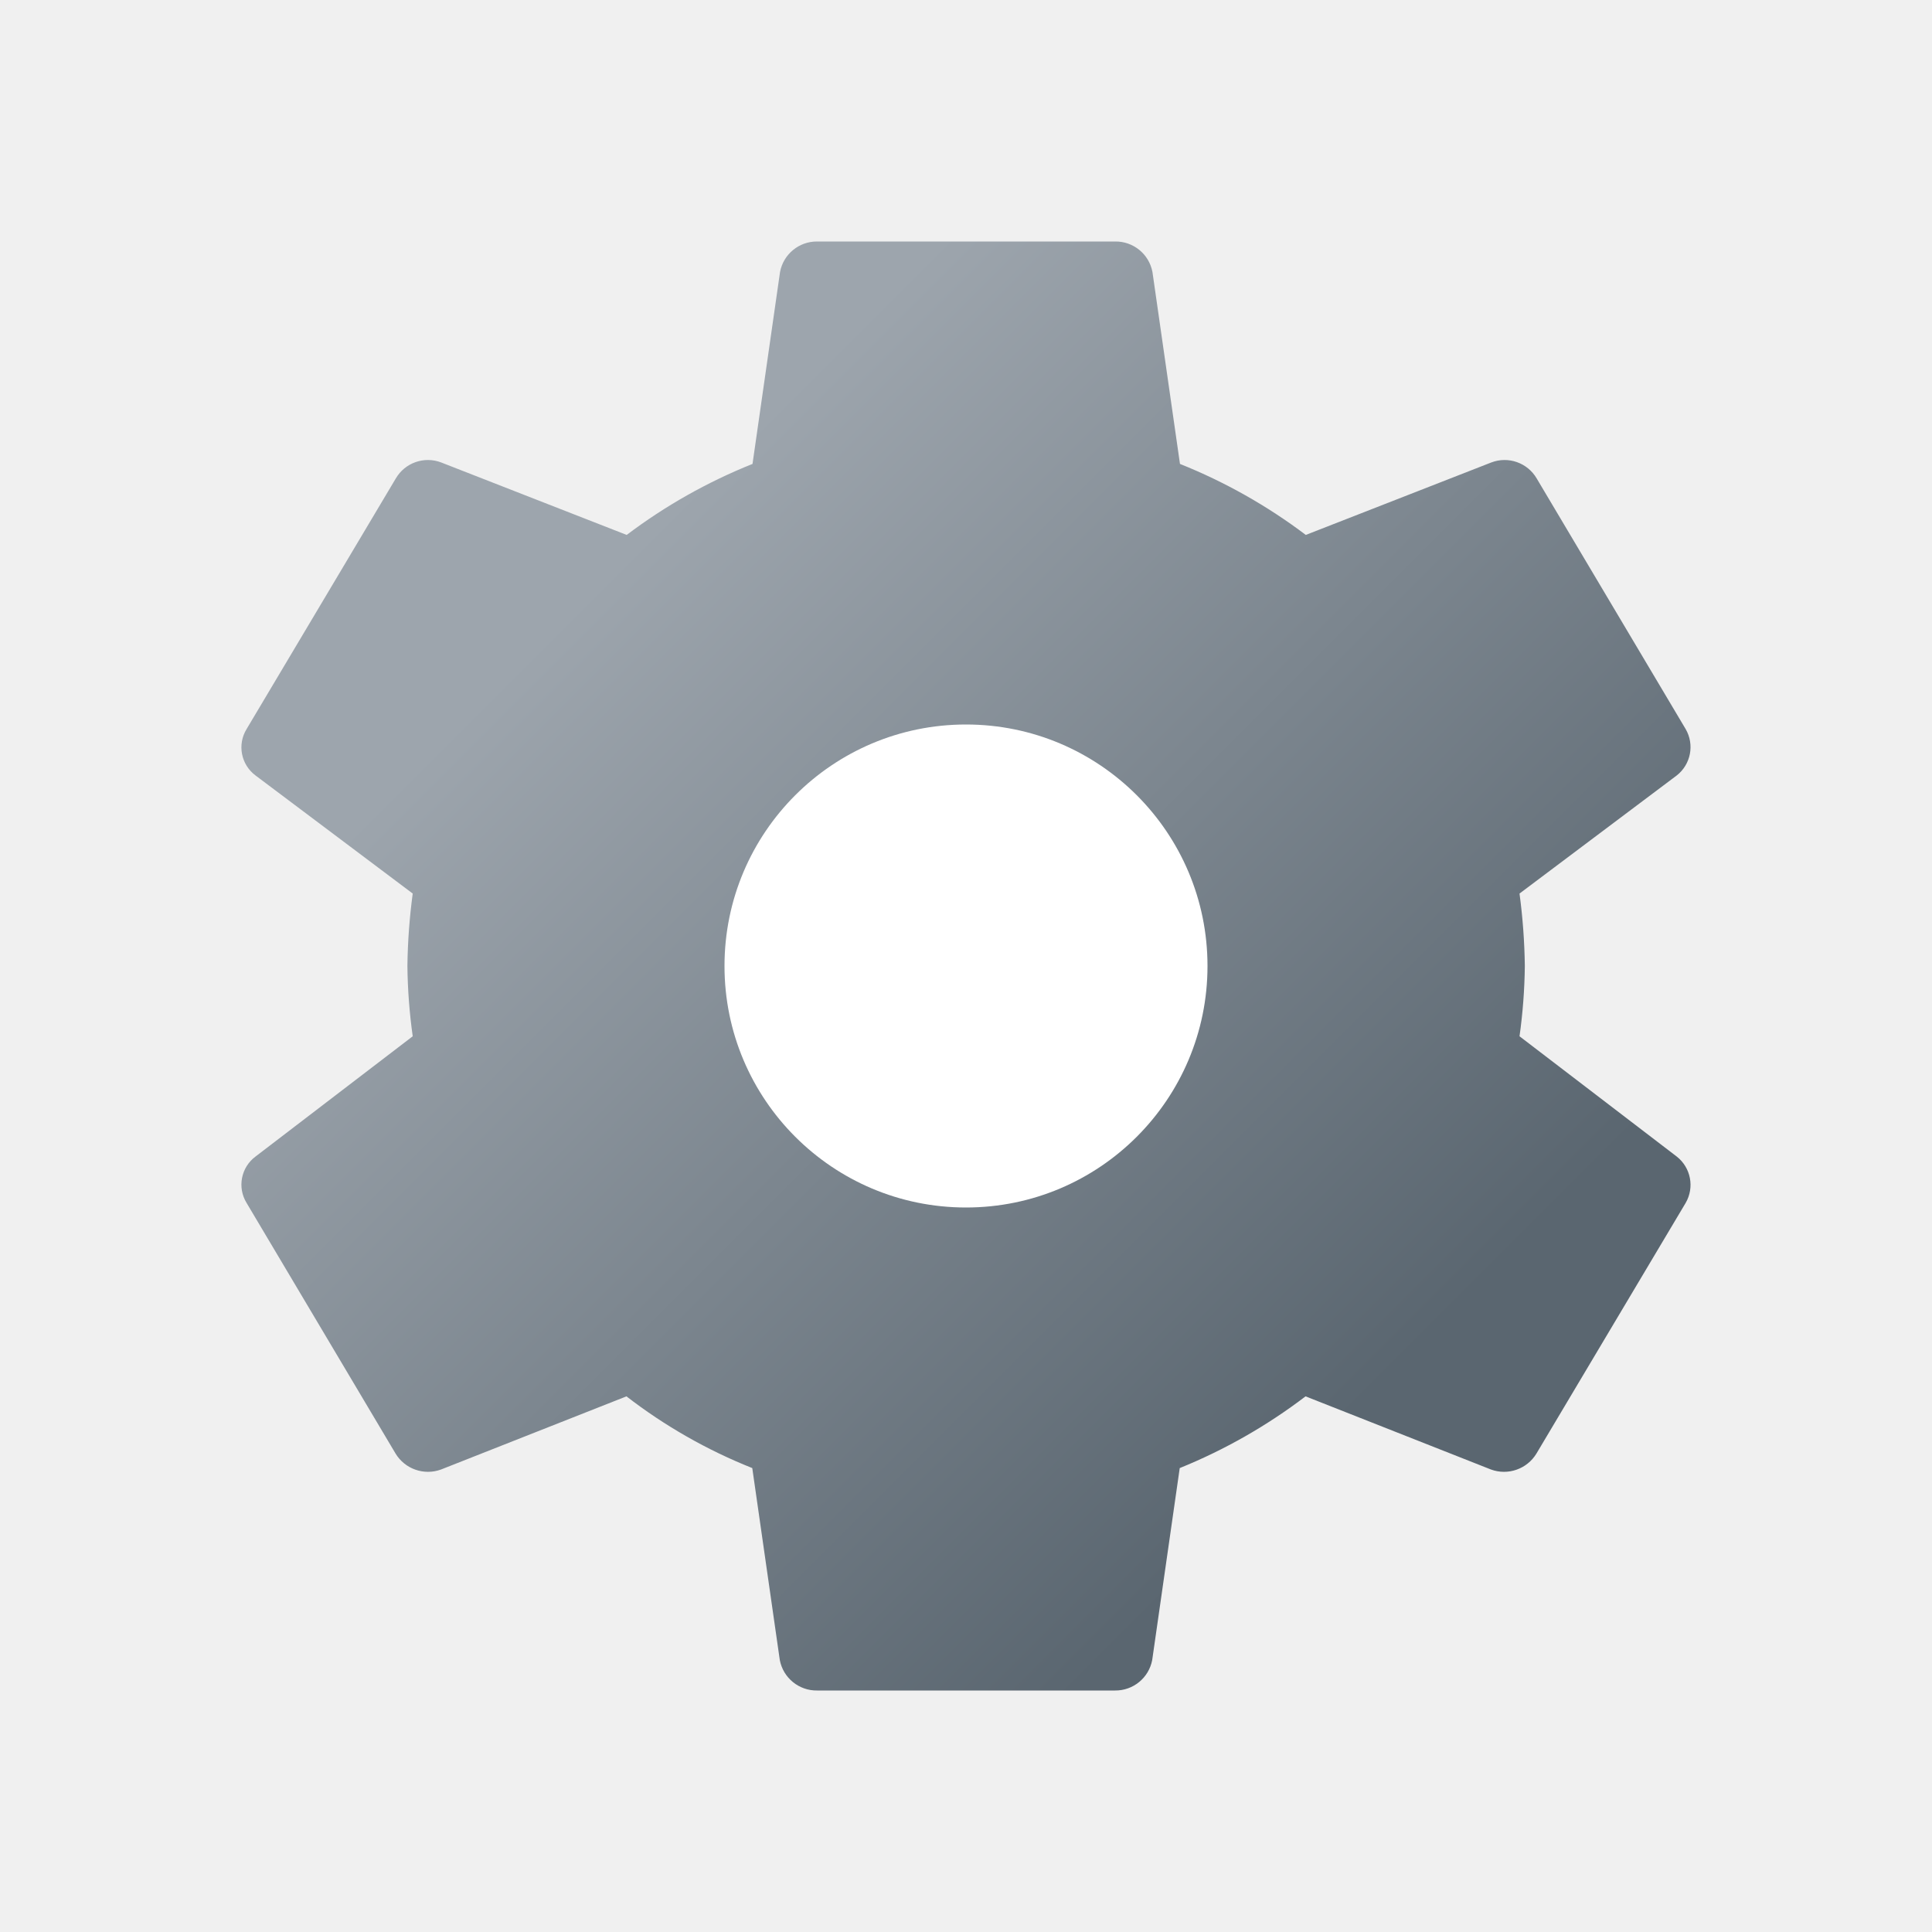
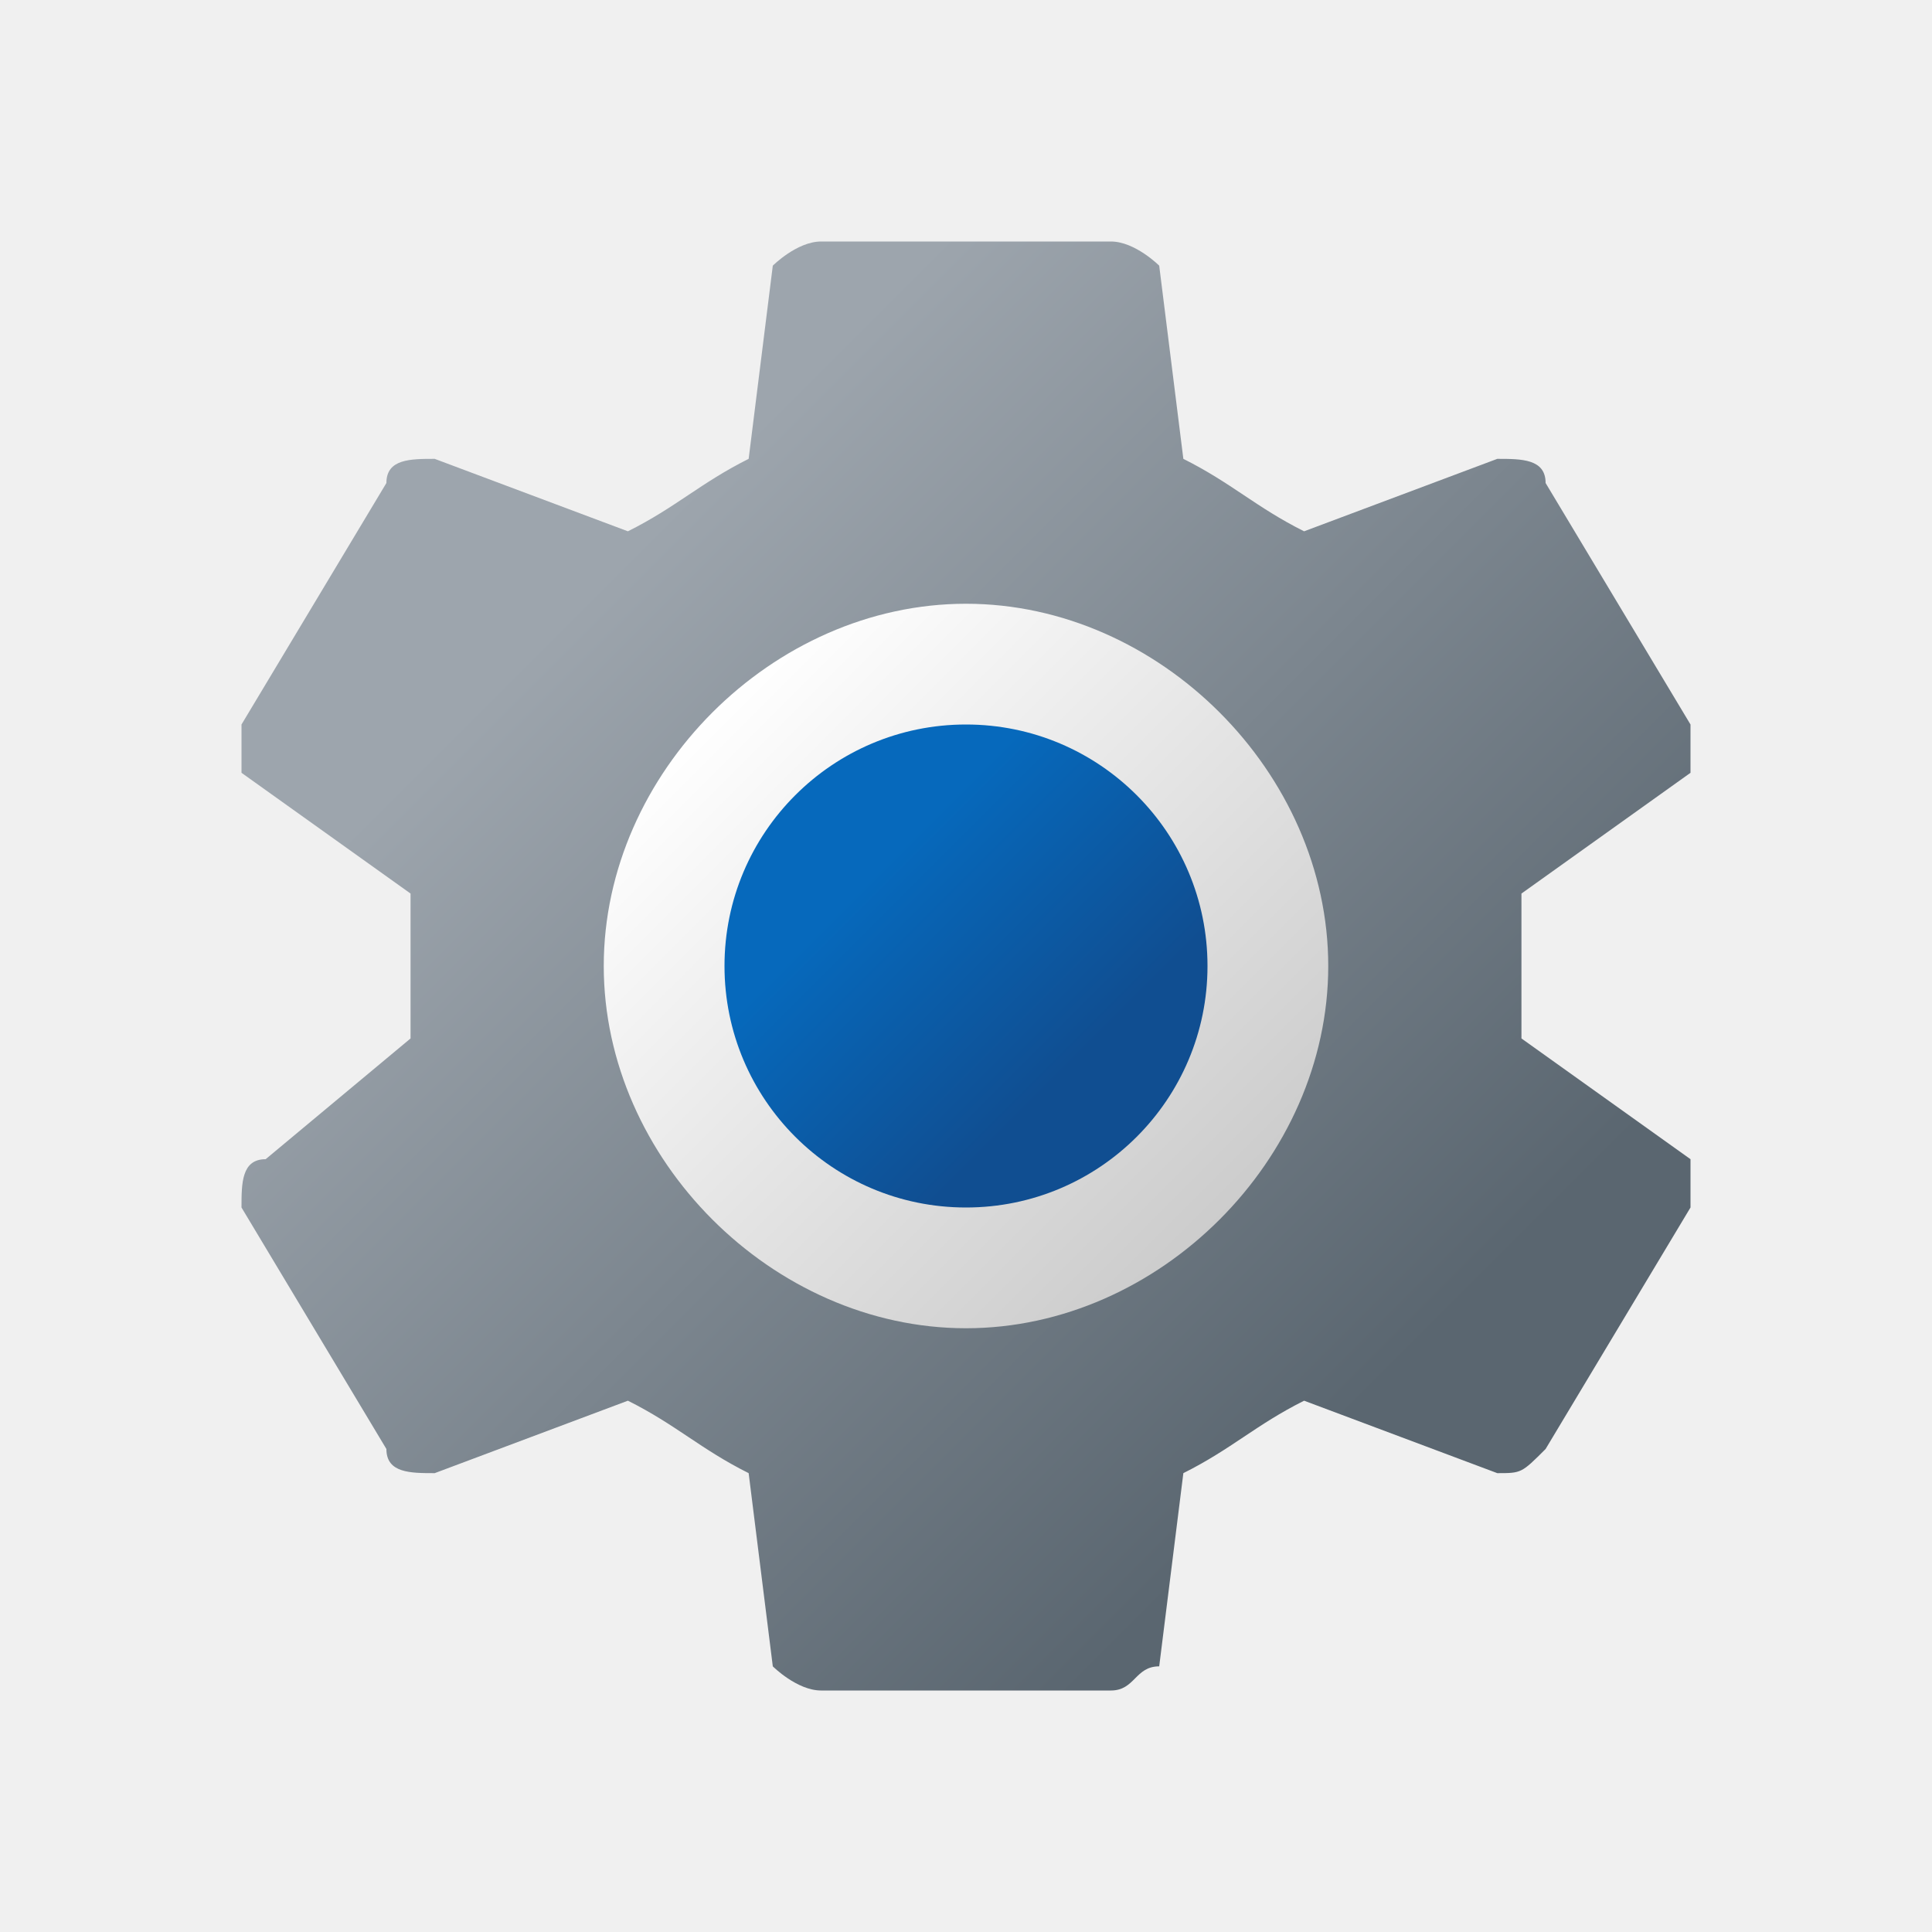
- <svg xmlns="http://www.w3.org/2000/svg" height="8px" width="8px" id="Camada_1" data-name="Camada 1" viewBox="0 0 8 8">
-   <defs>
-     <style>.cls-1{fill:url(#Gradiente_sem_nome_299);}.cls-2{fill:#fff;}</style>
-     <linearGradient id="Gradiente_sem_nome_299" x1="1.806" y1="1.805" x2="6.195" y2="6.194" gradientUnits="userSpaceOnUse">
-       <stop offset="0.145" stop-color="#9da5ad" />
-       <stop offset="0.894" stop-color="#5a6670" />
-     </linearGradient>
-   </defs>
-   <path class="cls-1" d="M6.292,4.291A2.275,2.275,0,0,0,6.314,4a2.504,2.504,0,0,0-.022-.3l.651-.489a.149.149,0,0,0,.037-.192L6.363,1.981a.154.154,0,0,0-.188-.066l-.768.3a2.252,2.252,0,0,0-.521-.294l-.114-.795A.155.155,0,0,0,4.617,1H3.384a.155.155,0,0,0-.154.126l-.114.795a2.252,2.252,0,0,0-.521.294l-.768-.3a.154.154,0,0,0-.188.066L1.021,3.019a.145.145,0,0,0,.037.192l.651.489a2.483,2.483,0,0,0-.022.3,2.257,2.257,0,0,0,.022.291l-.651.498a.145.145,0,0,0-.037.192l.617,1.038a.157.157,0,0,0,.188.066l.768-.303a2.157,2.157,0,0,0,.521.297l.114.795A.155.155,0,0,0,3.384,7H4.617a.155.155,0,0,0,.154-.126l.114-.795a2.262,2.262,0,0,0,.521-.297l.768.303a.157.157,0,0,0,.188-.066L6.98,4.981a.149.149,0,0,0-.037-.192Z" />
-   <circle class="cls-2" cx="4" cy="4" r="1" />
+ <svg xmlns="http://www.w3.org/2000/svg" version="1.1" id="Camada_1" x="0px" y="0px" viewBox="0 0 8 8" style="enable-background:new 0 0 8 8;" xml:space="preserve">
+   <style type="text/css">
+ 	.st0{fill:url(#SVGID_1_);}
+ 	.st1{fill:url(#SVGID_00000061464751774247729500000016351102771817748872_);}
+ 	.st2{fill:url(#SVGID_00000028287710233091323140000016971276246621548685_);}
+ </style>
+   <linearGradient id="SVGID_1_" gradientUnits="userSpaceOnUse" x1="1.806" y1="6.195" x2="6.195" y2="1.806" gradientTransform="matrix(1 0 0 -1 0 8)">
+     <stop offset="0.145" style="stop-color:#9DA5AD" />
+     <stop offset="0.894" style="stop-color:#5A6670" />
+   </linearGradient>
+   <path class="st0" d="M6.3,4.3c0-0.1,0-0.2,0-0.3c0-0.1,0-0.2,0-0.3l0.7-0.5C7,3.2,7,3.1,7,3L6.4,2c0-0.1-0.1-0.1-0.2-0.1L5.4,2.2  C5.2,2.1,5.1,2,4.9,1.9L4.8,1.1C4.8,1.1,4.7,1,4.6,1H3.4C3.3,1,3.2,1.1,3.2,1.1L3.1,1.9C2.9,2,2.8,2.1,2.6,2.2L1.8,1.9  c-0.1,0-0.2,0-0.2,0.1L1,3c0,0.1,0,0.1,0,0.2l0.7,0.5c0,0.1,0,0.2,0,0.3c0,0.1,0,0.2,0,0.3L1.1,4.8C1,4.8,1,4.9,1,5l0.6,1  c0,0.1,0.1,0.1,0.2,0.1l0.8-0.3C2.8,5.9,2.9,6,3.1,6.1l0.1,0.8C3.2,6.9,3.3,7,3.4,7h1.2c0.1,0,0.1-0.1,0.2-0.1l0.1-0.8  C5.1,6,5.2,5.9,5.4,5.8l0.8,0.3c0.1,0,0.1,0,0.2-0.1L7,5c0-0.1,0-0.1,0-0.2L6.3,4.3z" />
+   <linearGradient id="SVGID_00000023994870924758344470000005320316032062463878_" gradientUnits="userSpaceOnUse" x1="2.939" y1="2.939" x2="5.061" y2="5.061">
+     <stop offset="0" style="stop-color:#FFFFFF" />
+     <stop offset="0.242" style="stop-color:#F2F2F2" />
+     <stop offset="1" style="stop-color:#CCCCCC" />
+   </linearGradient>
+   <path style="fill:url(#SVGID_00000023994870924758344470000005320316032062463878_);" d="M4,5.5L4,5.5C3.2,5.5,2.5,4.8,2.5,4v0  c0-0.8,0.7-1.5,1.5-1.5h0c0.8,0,1.5,0.7,1.5,1.5v0C5.5,4.8,4.8,5.5,4,5.5z" />
+   <linearGradient id="SVGID_00000079480994588451632650000000027287209803393164_" gradientUnits="userSpaceOnUse" x1="3.293" y1="3.293" x2="4.707" y2="4.707">
+     <stop offset="0.23" style="stop-color:#0669BC" />
+     <stop offset="0.8" style="stop-color:#104E91" />
+   </linearGradient>
+   <circle style="fill:url(#SVGID_00000079480994588451632650000000027287209803393164_);" cx="4" cy="4" r="1" />
</svg>
